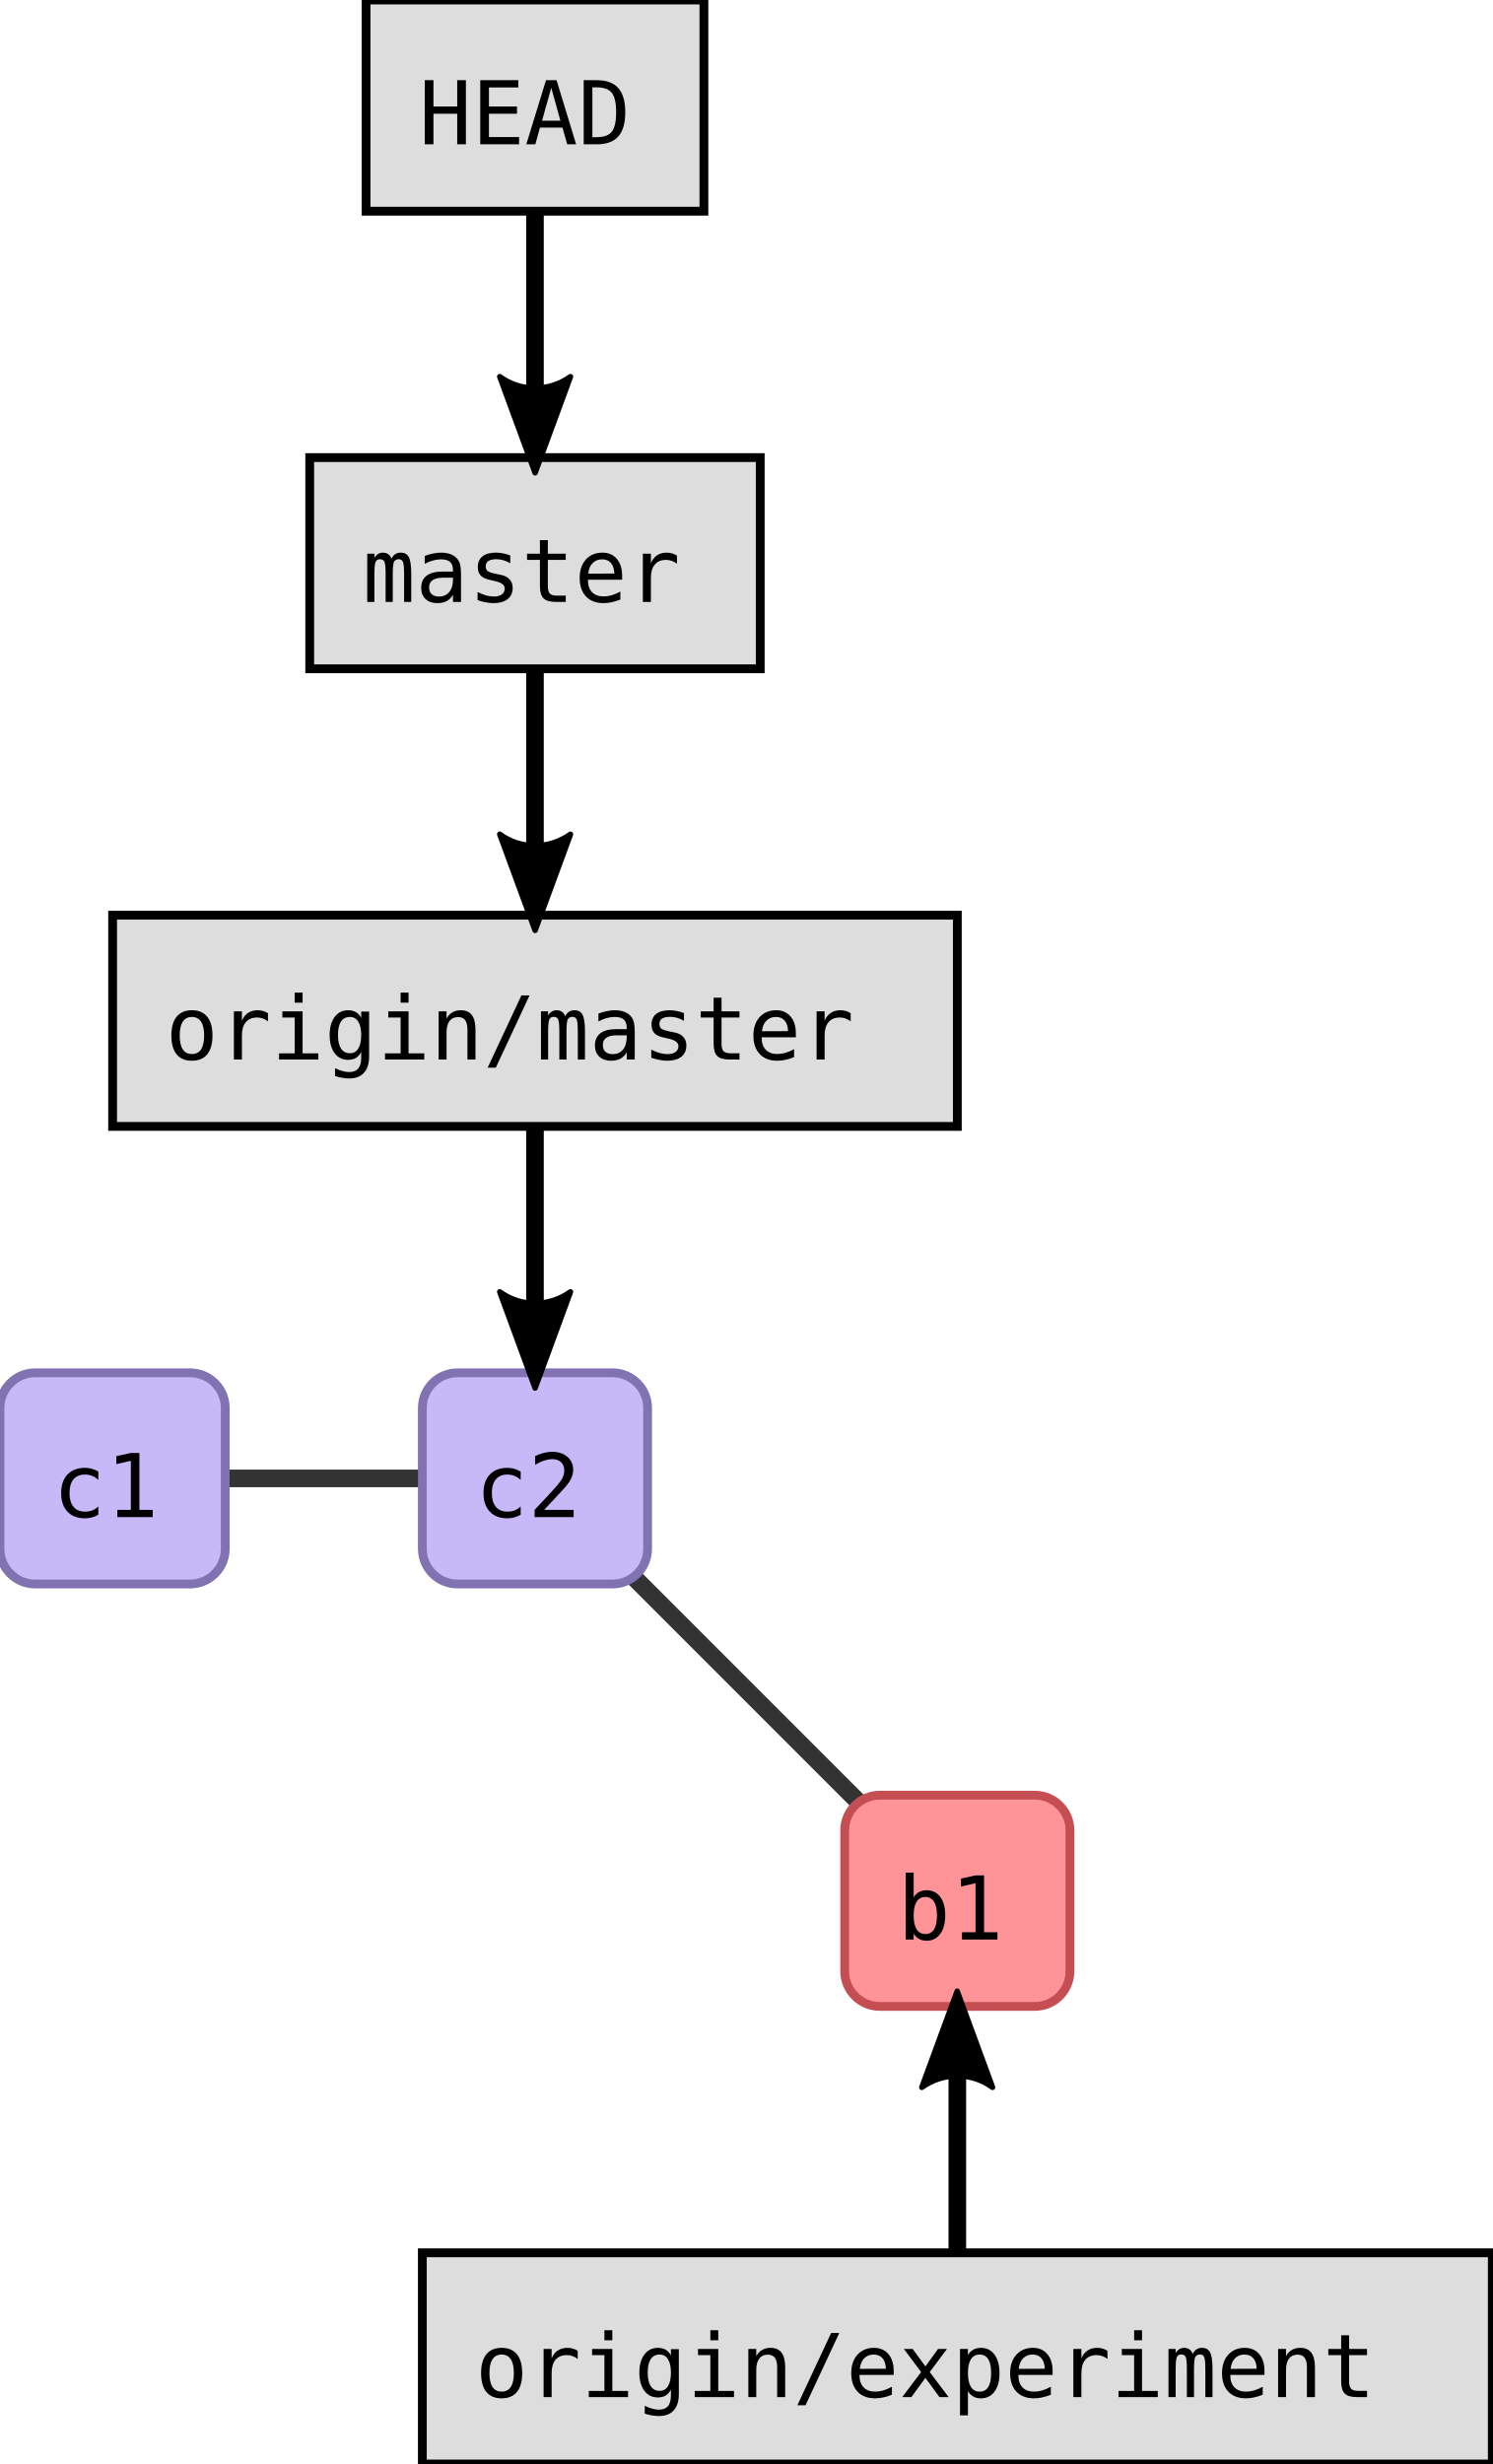
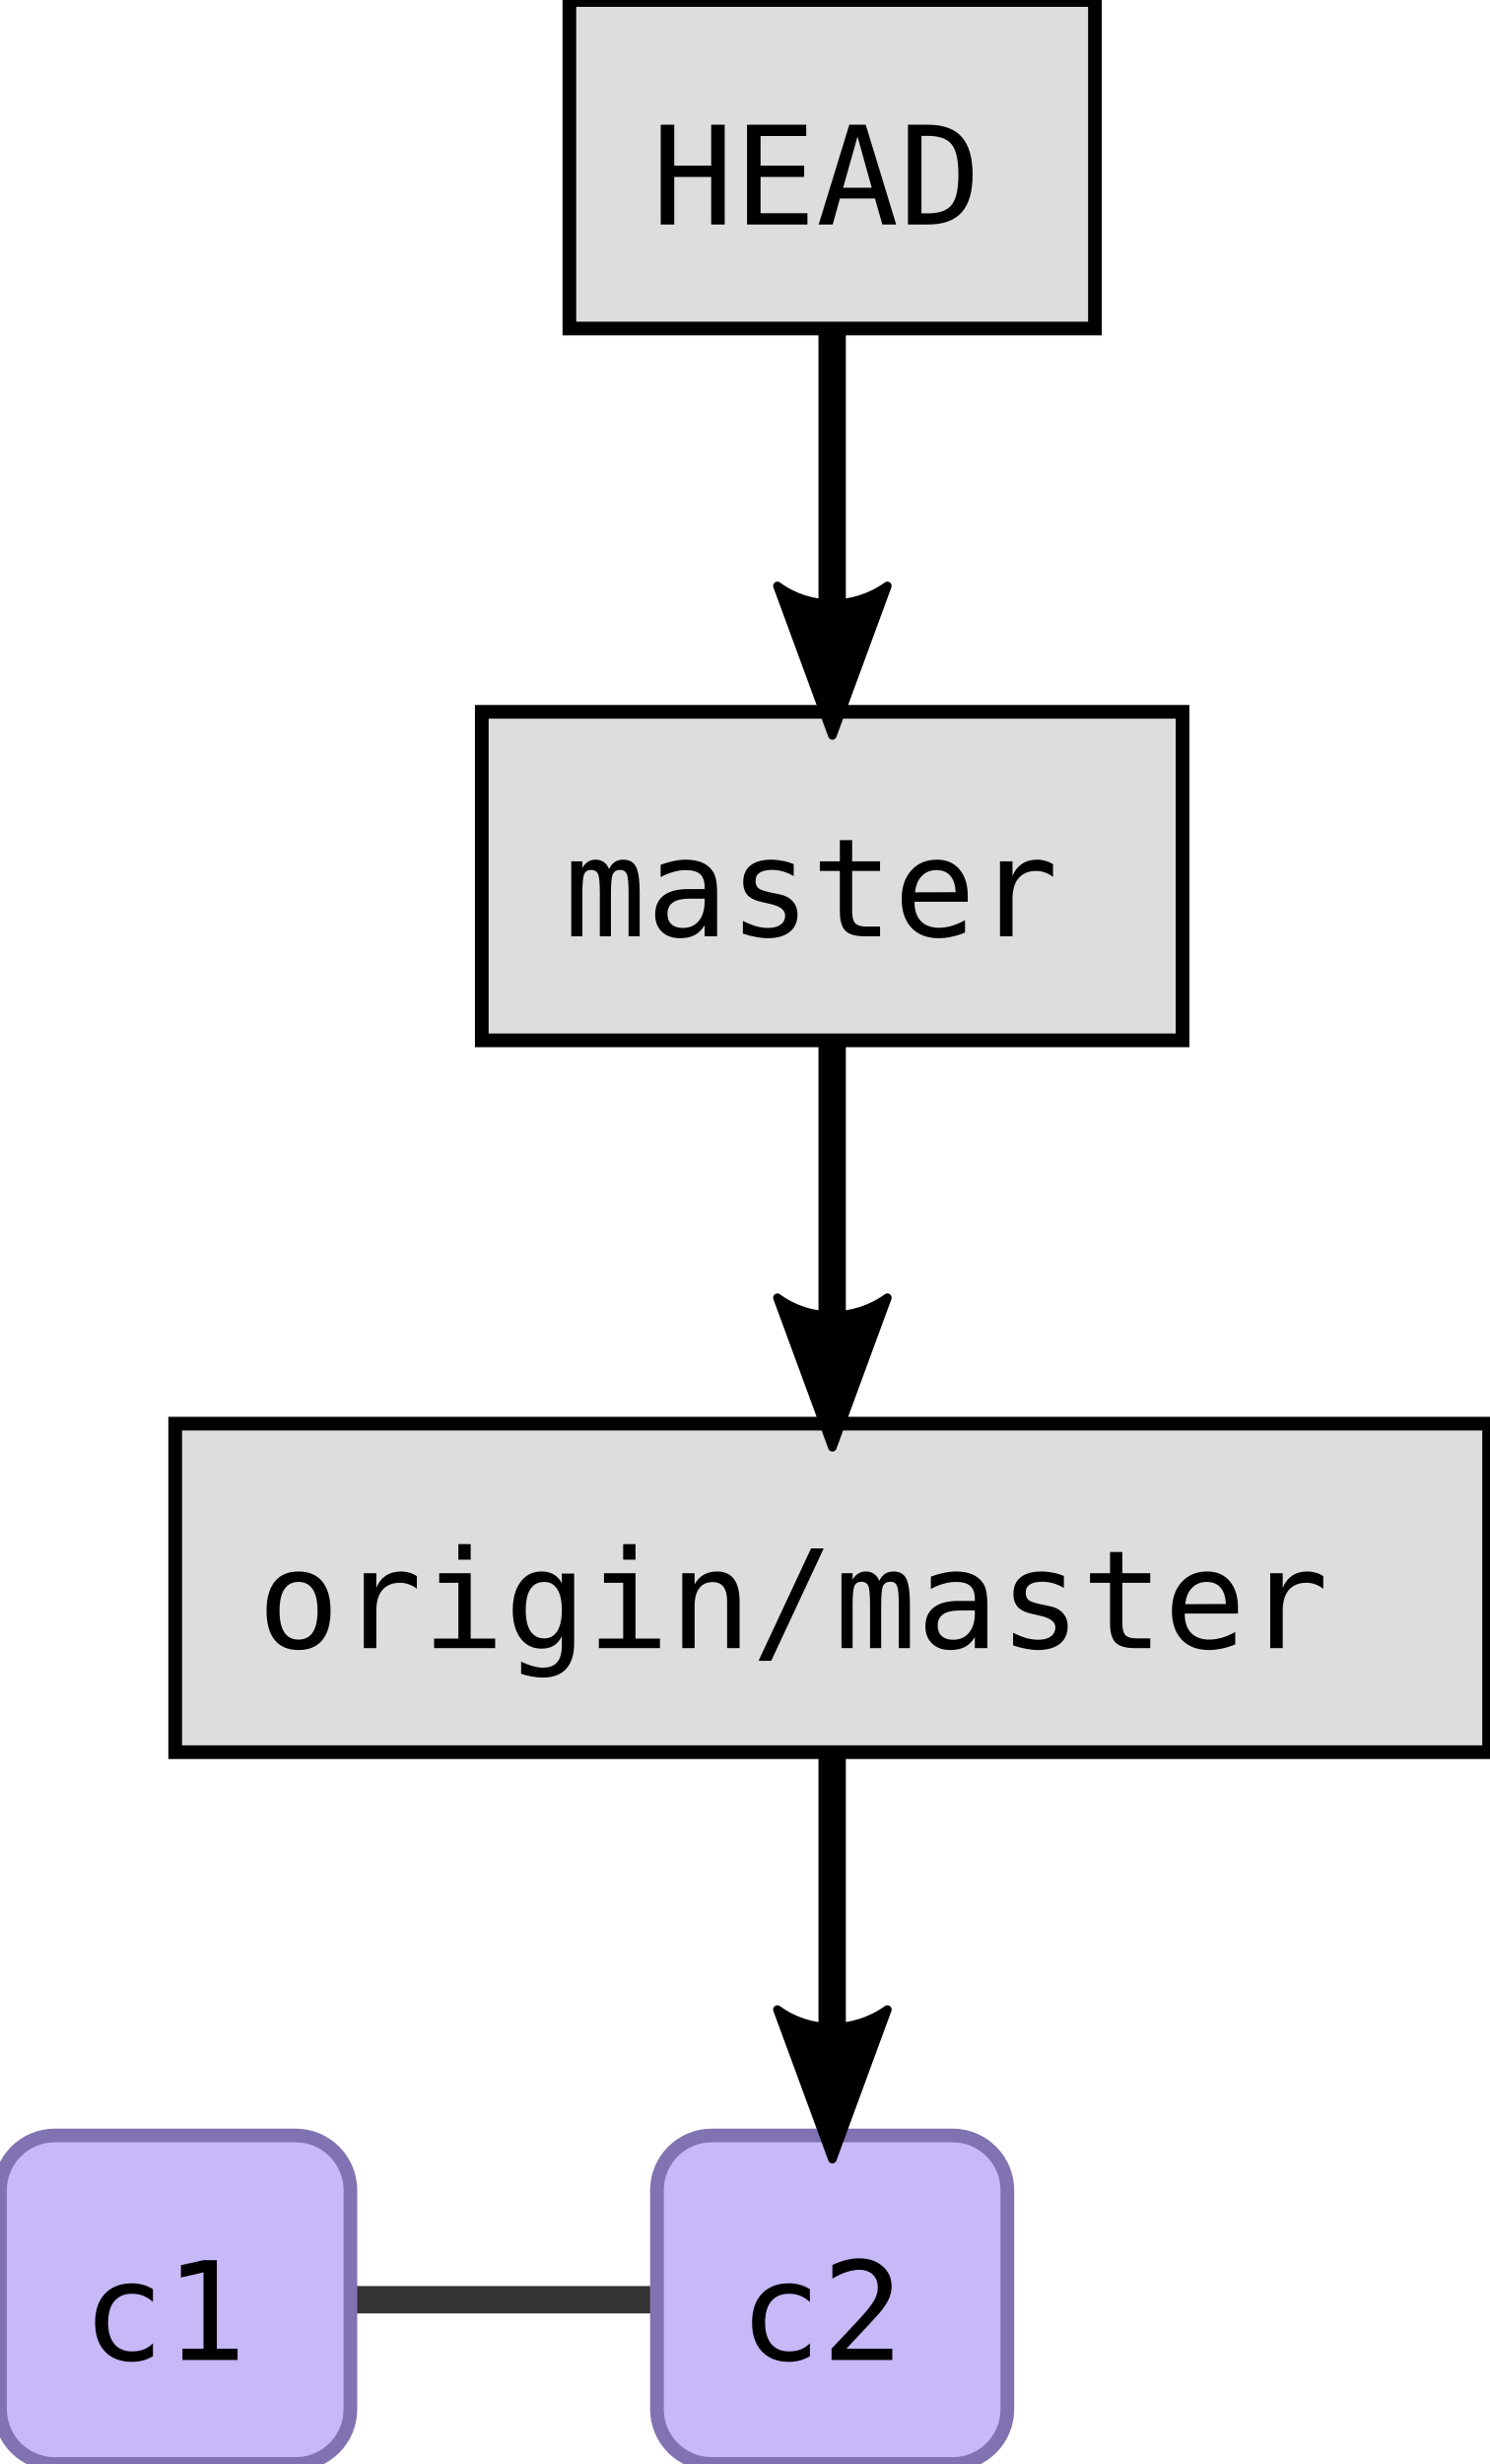
- <svg xmlns="http://www.w3.org/2000/svg" width="212.0" height="350.0" id="svg2" version="1.1">
+ <svg xmlns="http://www.w3.org/2000/svg" width="136.0" height="225.0" id="svg2" version="1.1">
  <defs id="defs4">
    <marker orient="auto" refY="0.0" refX="0.0" id="fullmarker" style="overflow:visible;">
      <path style="opacity:1.0;fill:#000000;stroke:#000000;fill-rule:evenodd;stroke-width:0.625;stroke-linejoin:round;" d="M 8.719,4.034 L -2.207,0.016 L 8.719,-4.002 C 6.973,-1.63 6.983,1.616 8.719,4.034 z " transform="scale(0.5) rotate(180) translate(0,0)" />
    </marker>
    <marker orient="auto" refY="0.0" refX="0.0" id="ghostmarker" style="overflow:visible;">
      <path style="opacity:0.2;fill:#000000;stroke:#000000;fill-rule:evenodd;stroke-width:0.625;stroke-linejoin:round;" d="M 8.719,4.034 L -2.207,0.016 L 8.719,-4.002 C 6.973,-1.63 6.983,1.616 8.719,4.034 z " transform="scale(0.5) rotate(180) translate(0,0)" />
    </marker>
  </defs>
  <g transform="translate(-0.0,195.0) rotate(0)" id="layer1">
-     <line x1="76.0" y1="15.0" x2="136.0" y2="75.0" style="stroke:#000000;                         stroke-width:2.5;                         stroke-opacity:0.8" />
    <line x1="16.0" y1="15.0" x2="76.0" y2="15.0" style="stroke:#000000;                         stroke-width:2.5;                         stroke-opacity:0.8" />
+     <rect style="fill:#c7b8f8;                         stroke:#8172B2;                         stroke-width:1.25;                         stroke-miterlimit:4;                         stroke-opacity:1.0;                         stroke-dasharray:none" width="32.0" height="30.0" x="0.0" y="0.0" ry="5.0" />
+     <text style="font-size:12.5px;                         font-style:normal;                         font-weight:normal;                         line-height:125%%;                         letter-spacing:0px;                         word-spacing:0px;                         fill:#000000;                         fill-opacity:1.0;                         stroke:none;                         font-family:DejaVu Sans Mono" x="7.5" y="20.5">c1</text>
    <rect style="fill:#c7b8f8;                         stroke:#8172B2;                         stroke-width:1.25;                         stroke-miterlimit:4;                         stroke-opacity:1.0;                         stroke-dasharray:none" width="32.0" height="30.0" x="60.0" y="0.0" ry="5.0" />
    <text style="font-size:12.5px;                         font-style:normal;                         font-weight:normal;                         line-height:125%%;                         letter-spacing:0px;                         word-spacing:0px;                         fill:#000000;                         fill-opacity:1.0;                         stroke:none;                         font-family:DejaVu Sans Mono" x="67.5" y="20.5">c2</text>
-     <rect style="fill:#ff9498;                         stroke:#C44E52;                         stroke-width:1.25;                         stroke-miterlimit:4;                         stroke-opacity:1.0;                         stroke-dasharray:none" width="32.0" height="30.0" x="120.0" y="60.0" ry="5.0" />
-     <text style="font-size:12.5px;                         font-style:normal;                         font-weight:normal;                         line-height:125%%;                         letter-spacing:0px;                         word-spacing:0px;                         fill:#000000;                         fill-opacity:1.0;                         stroke:none;                         font-family:DejaVu Sans Mono" x="127.5" y="80.5">b1</text>
-     <rect style="fill:#c7b8f8;                         stroke:#8172B2;                         stroke-width:1.25;                         stroke-miterlimit:4;                         stroke-opacity:1.0;                         stroke-dasharray:none" width="32.0" height="30.0" x="0.0" y="0.0" ry="5.0" />
-     <text style="font-size:12.5px;                         font-style:normal;                         font-weight:normal;                         line-height:125%%;                         letter-spacing:0px;                         word-spacing:0px;                         fill:#000000;                         fill-opacity:1.0;                         stroke:none;                         font-family:DejaVu Sans Mono" x="7.5" y="20.5">c1</text>
-     <path style="fill:none;                  stroke:#000000;                  stroke-width:2.5;                  stroke-linecap:butt;                  stroke-linejoin:miter;                  stroke-opacity:1.0;                  marker-end:url(#fullmarker);                  stroke-miterlimit:4;                  stroke-dasharray:none" d="M 136.0,140.0 136.0,90.6" />
-     <rect style="fill:#dddddd;                         stroke:#000000;                         stroke-width:1.25;                         stroke-miterlimit:4;                         stroke-opacity:1.0;                         stroke-dasharray:none" width="152.0" height="30.0" x="60.0" y="125.0" ry="0.0" />
-     <text style="font-size:12.5px;                         font-style:normal;                         font-weight:normal;                         line-height:125%%;                         letter-spacing:0px;                         word-spacing:0px;                         fill:#000000;                         fill-opacity:1.0;                         stroke:none;                         font-family:DejaVu Sans Mono" x="67.5" y="145.5">origin/experiment</text>
    <path style="fill:none;                  stroke:#000000;                  stroke-width:2.5;                  stroke-linecap:butt;                  stroke-linejoin:miter;                  stroke-opacity:1.0;                  marker-end:url(#fullmarker);                  stroke-miterlimit:4;                  stroke-dasharray:none" d="M 76.0,-50.0 76.0,-0.6" />
    <rect style="fill:#dddddd;                         stroke:#000000;                         stroke-width:1.25;                         stroke-miterlimit:4;                         stroke-opacity:1.0;                         stroke-dasharray:none" width="120.0" height="30.0" x="16.0" y="-65.0" ry="0.0" />
    <text style="font-size:12.5px;                         font-style:normal;                         font-weight:normal;                         line-height:125%%;                         letter-spacing:0px;                         word-spacing:0px;                         fill:#000000;                         fill-opacity:1.0;                         stroke:none;                         font-family:DejaVu Sans Mono" x="23.5" y="-44.5">origin/master</text>
    <path style="fill:none;                  stroke:#000000;                  stroke-width:2.5;                  stroke-linecap:butt;                  stroke-linejoin:miter;                  stroke-opacity:1.0;                  marker-end:url(#fullmarker);                  stroke-miterlimit:4;                  stroke-dasharray:none" d="M 76.0,-115.0 76.0,-65.6" />
    <rect style="fill:#dddddd;                         stroke:#000000;                         stroke-width:1.25;                         stroke-miterlimit:4;                         stroke-opacity:1.0;                         stroke-dasharray:none" width="64.0" height="30.0" x="44.0" y="-130.0" ry="0.0" />
    <text style="font-size:12.5px;                         font-style:normal;                         font-weight:normal;                         line-height:125%%;                         letter-spacing:0px;                         word-spacing:0px;                         fill:#000000;                         fill-opacity:1.0;                         stroke:none;                         font-family:DejaVu Sans Mono" x="51.5" y="-109.5">master</text>
    <path style="fill:none;                  stroke:#000000;                  stroke-width:2.5;                  stroke-linecap:butt;                  stroke-linejoin:miter;                  stroke-opacity:1.0;                  marker-end:url(#fullmarker);                  stroke-miterlimit:4;                  stroke-dasharray:none" d="M 76.0,-180.0 76.0,-130.6" />
    <rect style="fill:#dddddd;                         stroke:#000000;                         stroke-width:1.25;                         stroke-miterlimit:4;                         stroke-opacity:1.0;                         stroke-dasharray:none" width="48.0" height="30.0" x="52.0" y="-195.0" ry="0.0" />
    <text style="font-size:12.5px;                         font-style:normal;                         font-weight:normal;                         line-height:125%%;                         letter-spacing:0px;                         word-spacing:0px;                         fill:#000000;                         fill-opacity:1.0;                         stroke:none;                         font-family:DejaVu Sans Mono" x="59.5" y="-174.5">HEAD</text>
  </g>
</svg>
